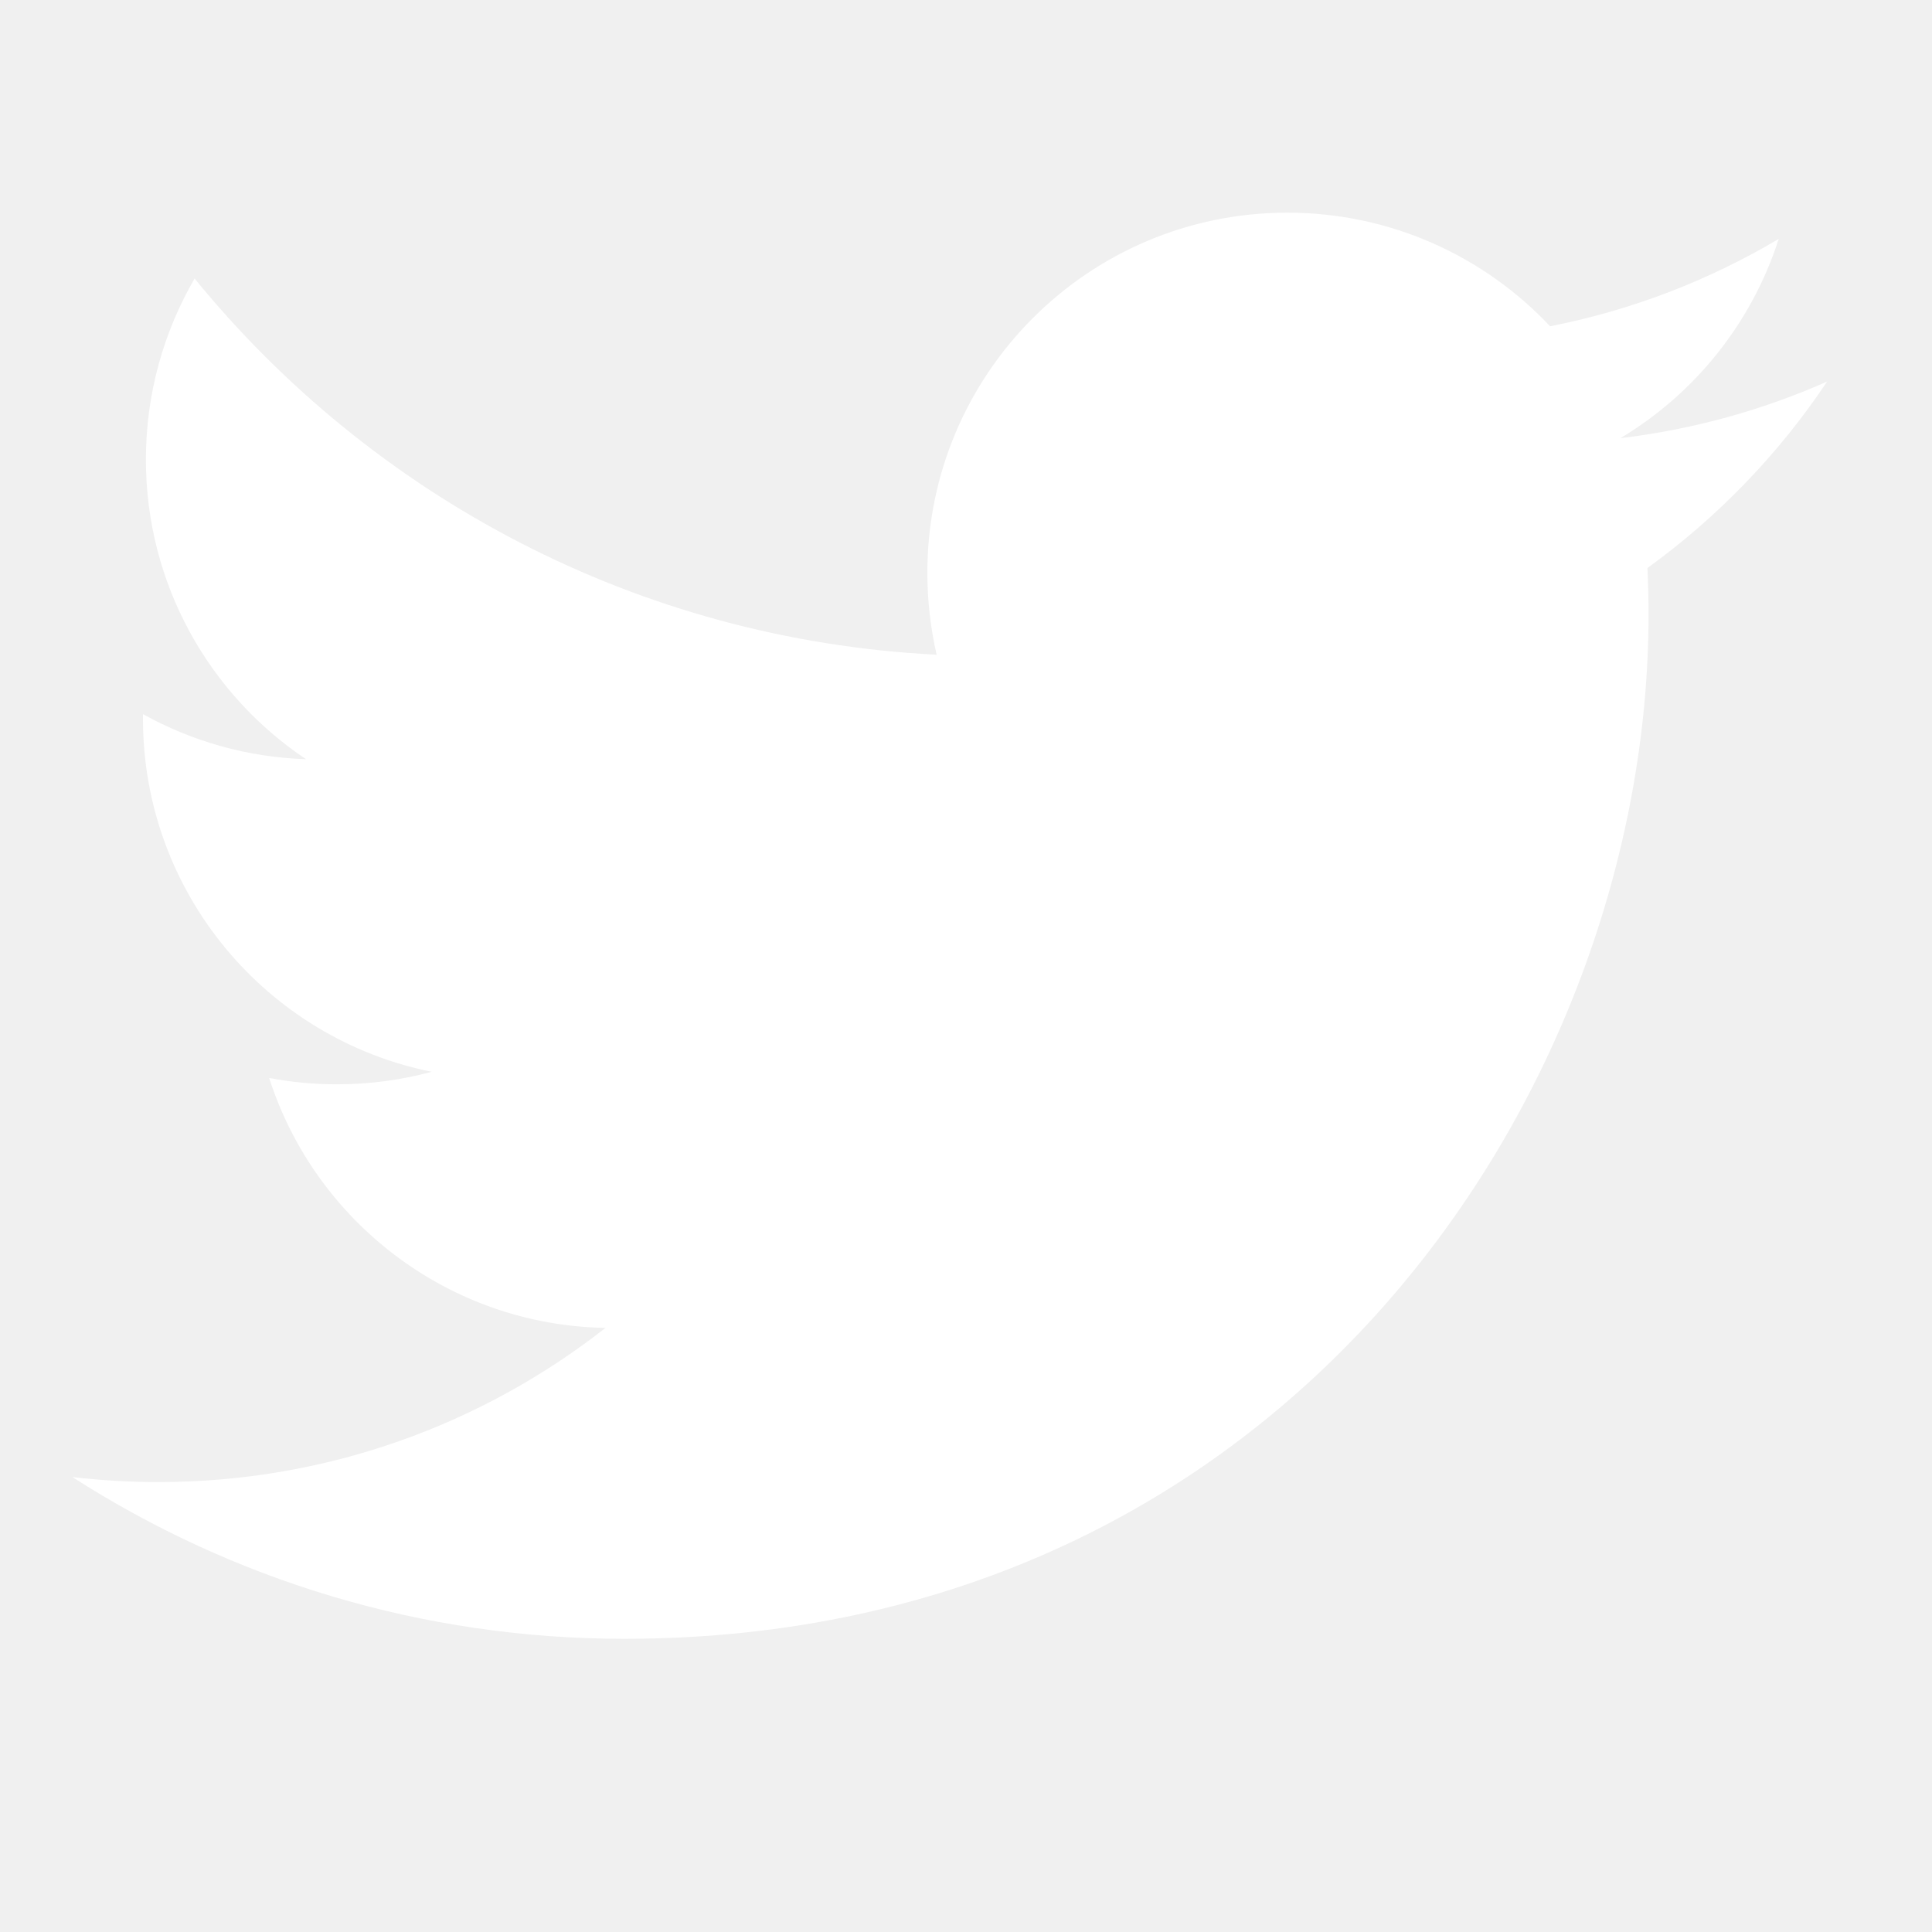
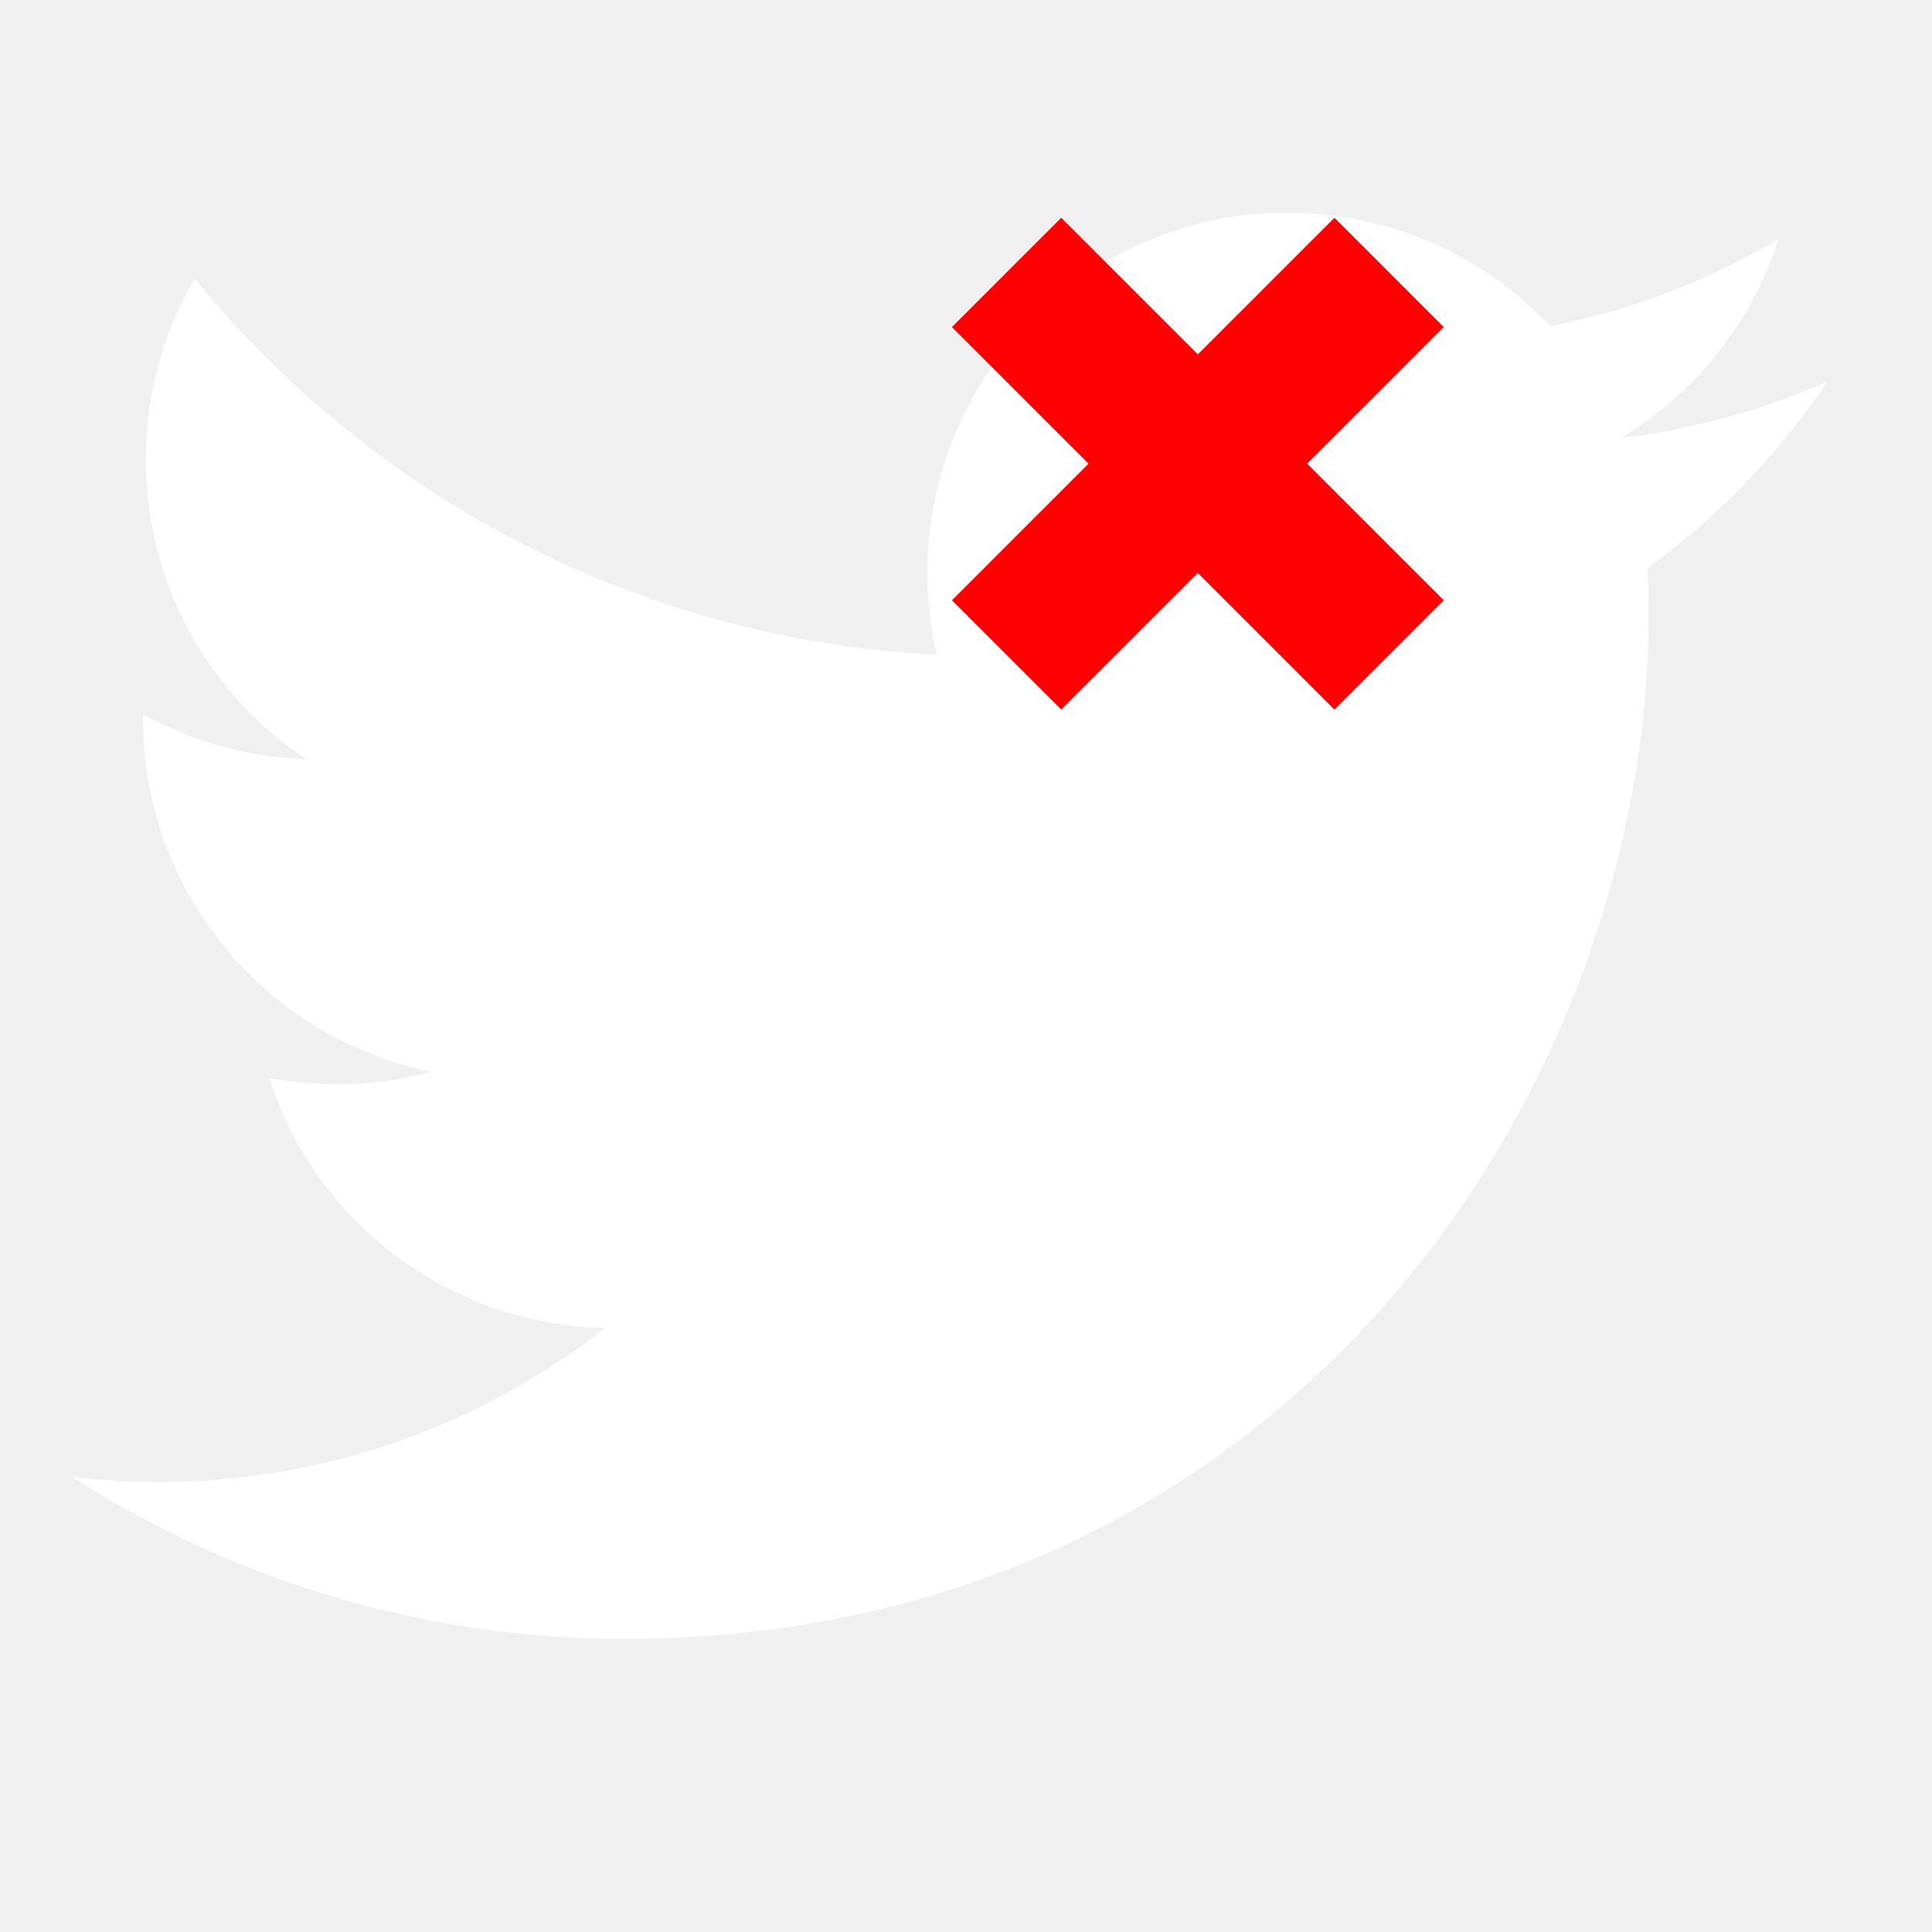
<svg xmlns="http://www.w3.org/2000/svg" viewBox="0 0 25 25">
  <g>
    <path fill="#FFF" d="M23.643 4.937c-.835.37-1.732.62-2.675.733.962-.576 1.7-1.49 2.048-2.578-.9.534-1.897.922-2.958 1.13-.85-.904-2.06-1.47-3.4-1.47-2.572 0-4.658 2.086-4.658 4.66 0 .364.042.718.12 1.06-3.873-.195-7.304-2.05-9.602-4.868-.4.69-.63 1.49-.63 2.342 0 1.616.823 3.043 2.072 3.878-.764-.025-1.482-.234-2.11-.583v.06c0 2.257 1.605 4.14 3.737 4.568-.392.106-.803.162-1.227.162-.3 0-.593-.028-.877-.082.593 1.85 2.313 3.198 4.352 3.234-1.595 1.25-3.604 1.995-5.786 1.995-.376 0-.747-.022-1.112-.065 2.062 1.323 4.51 2.093 7.14 2.093 8.57 0 13.255-7.098 13.255-13.254 0-.2-.005-.402-.014-.602.91-.658 1.7-1.477 2.323-2.41z" />
+     <rect transform="translate(12, 5) rotate(45 3.5 1)" height="2" width="7" fill="#f00" />
+     <rect transform="translate(12, 5) rotate(-45 3.5 1)" height="2" width="7" fill="#f00" />
  </g>
</svg>
